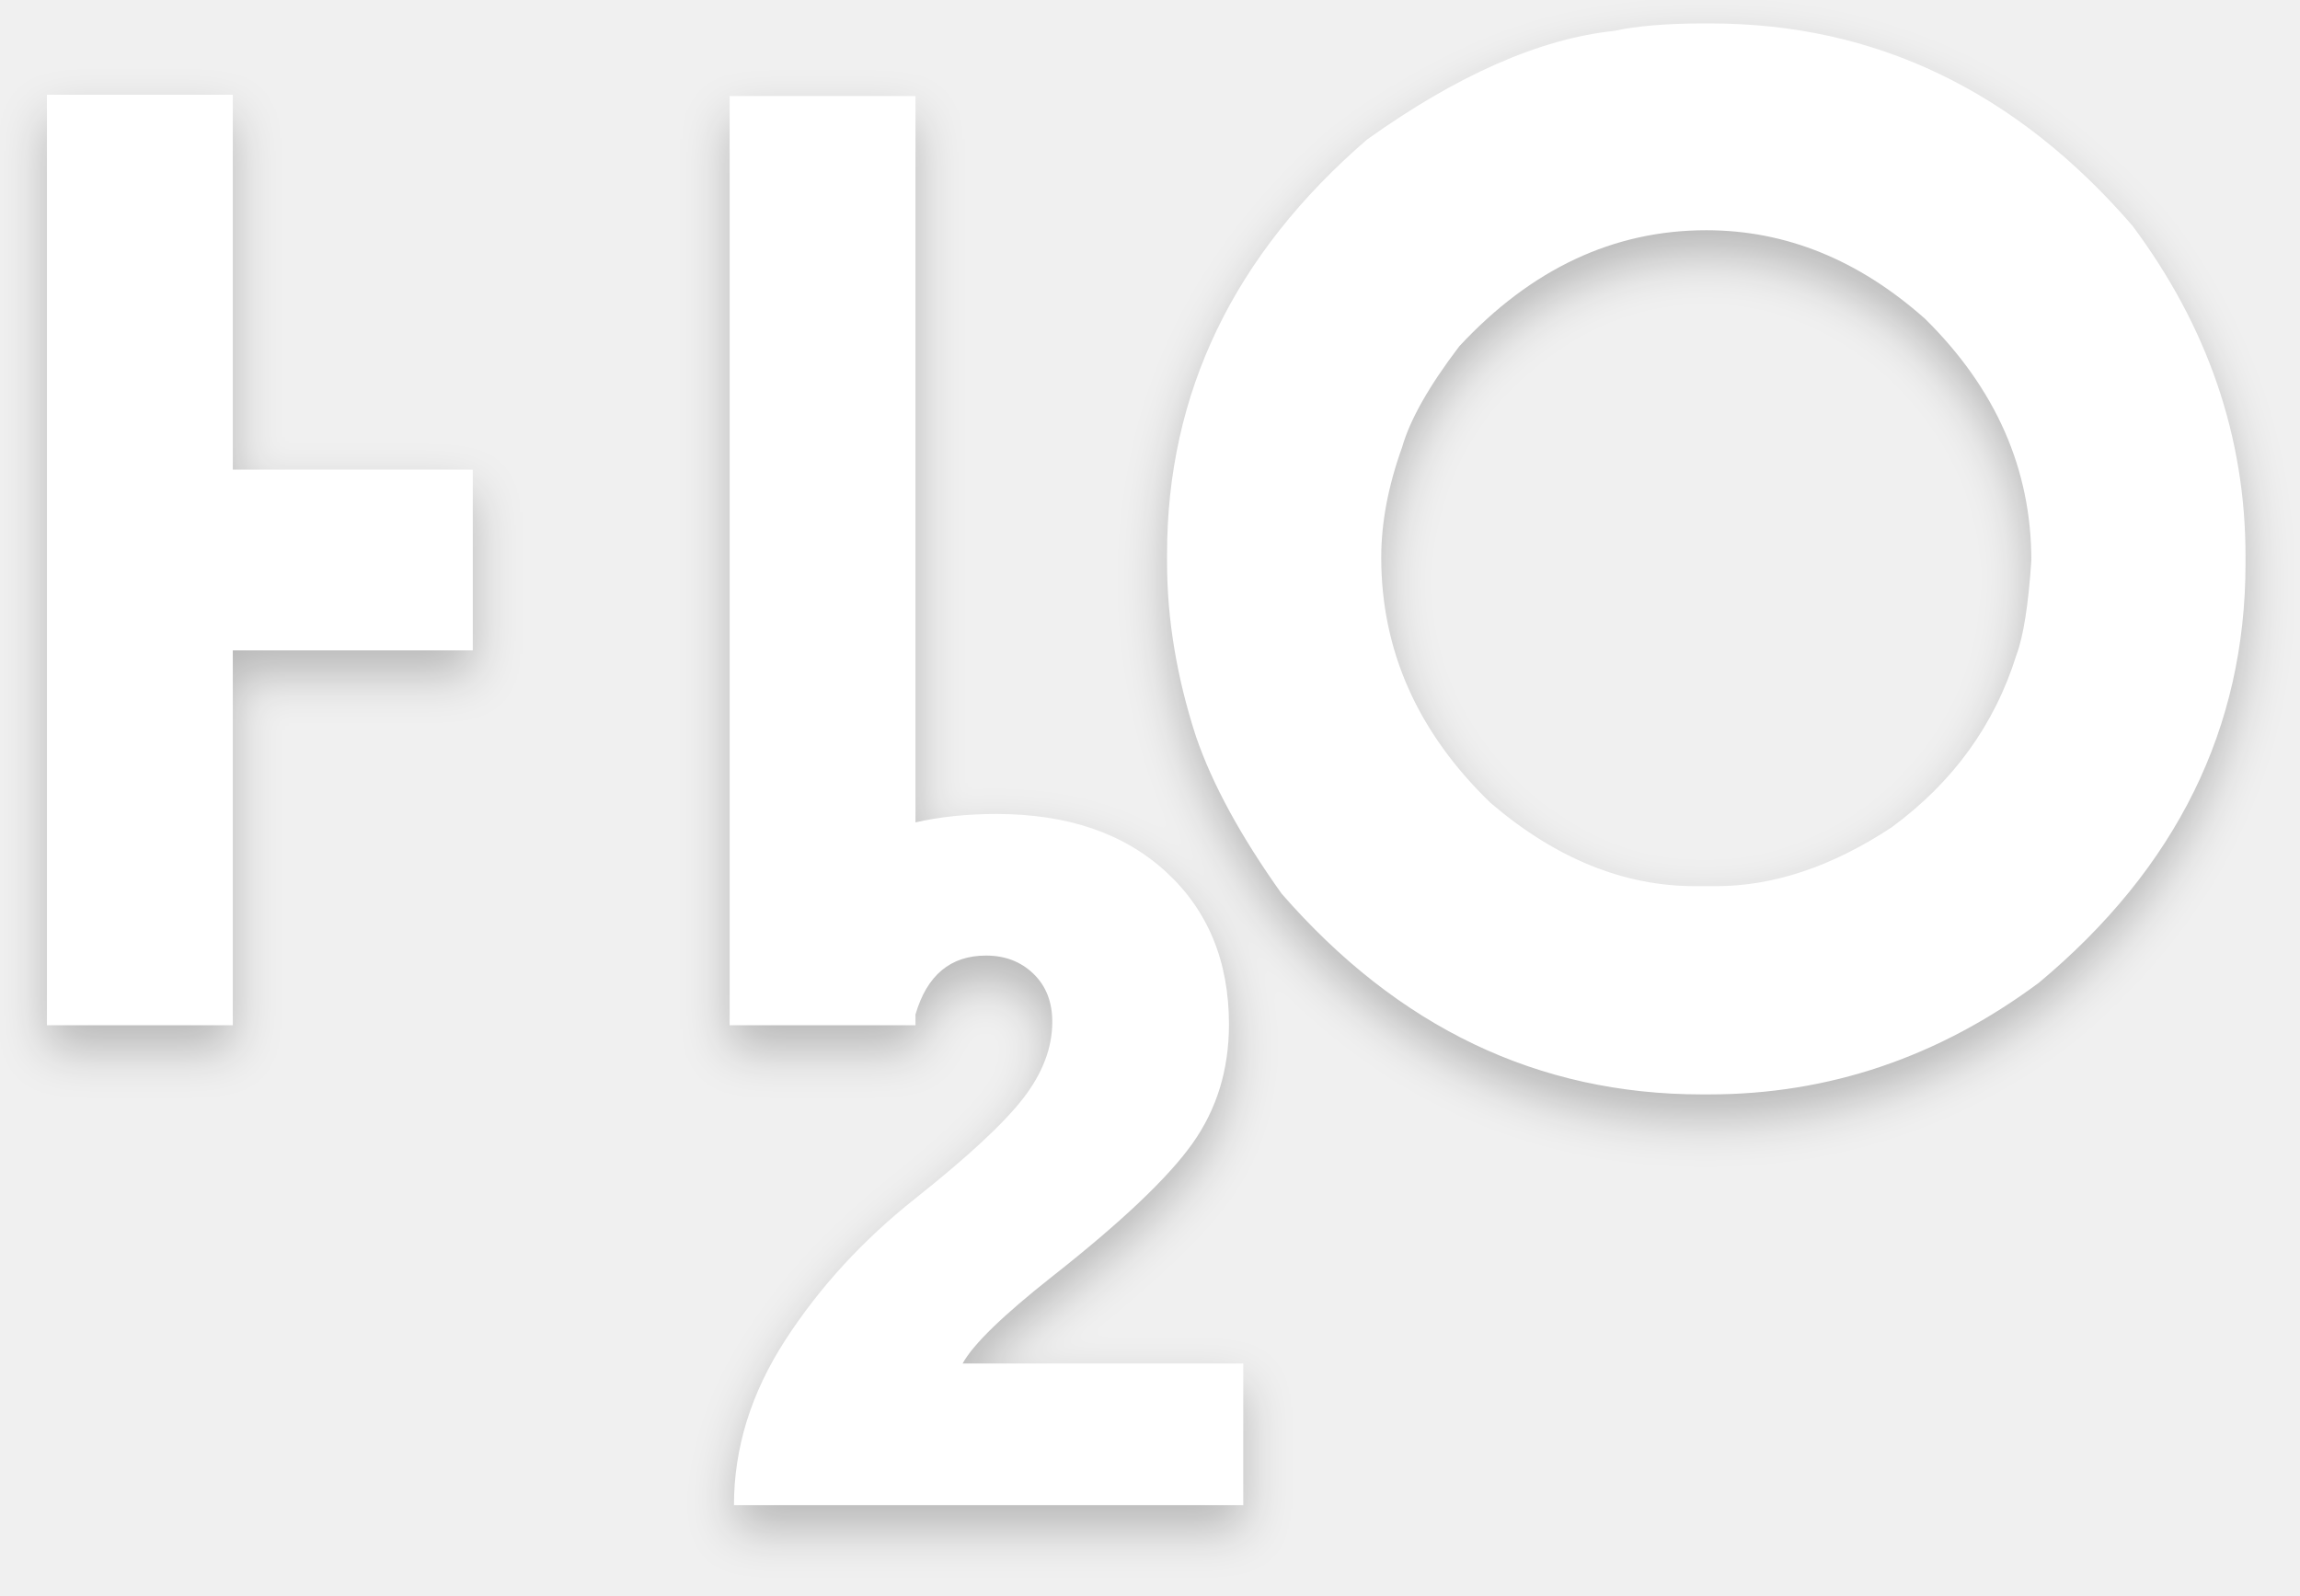
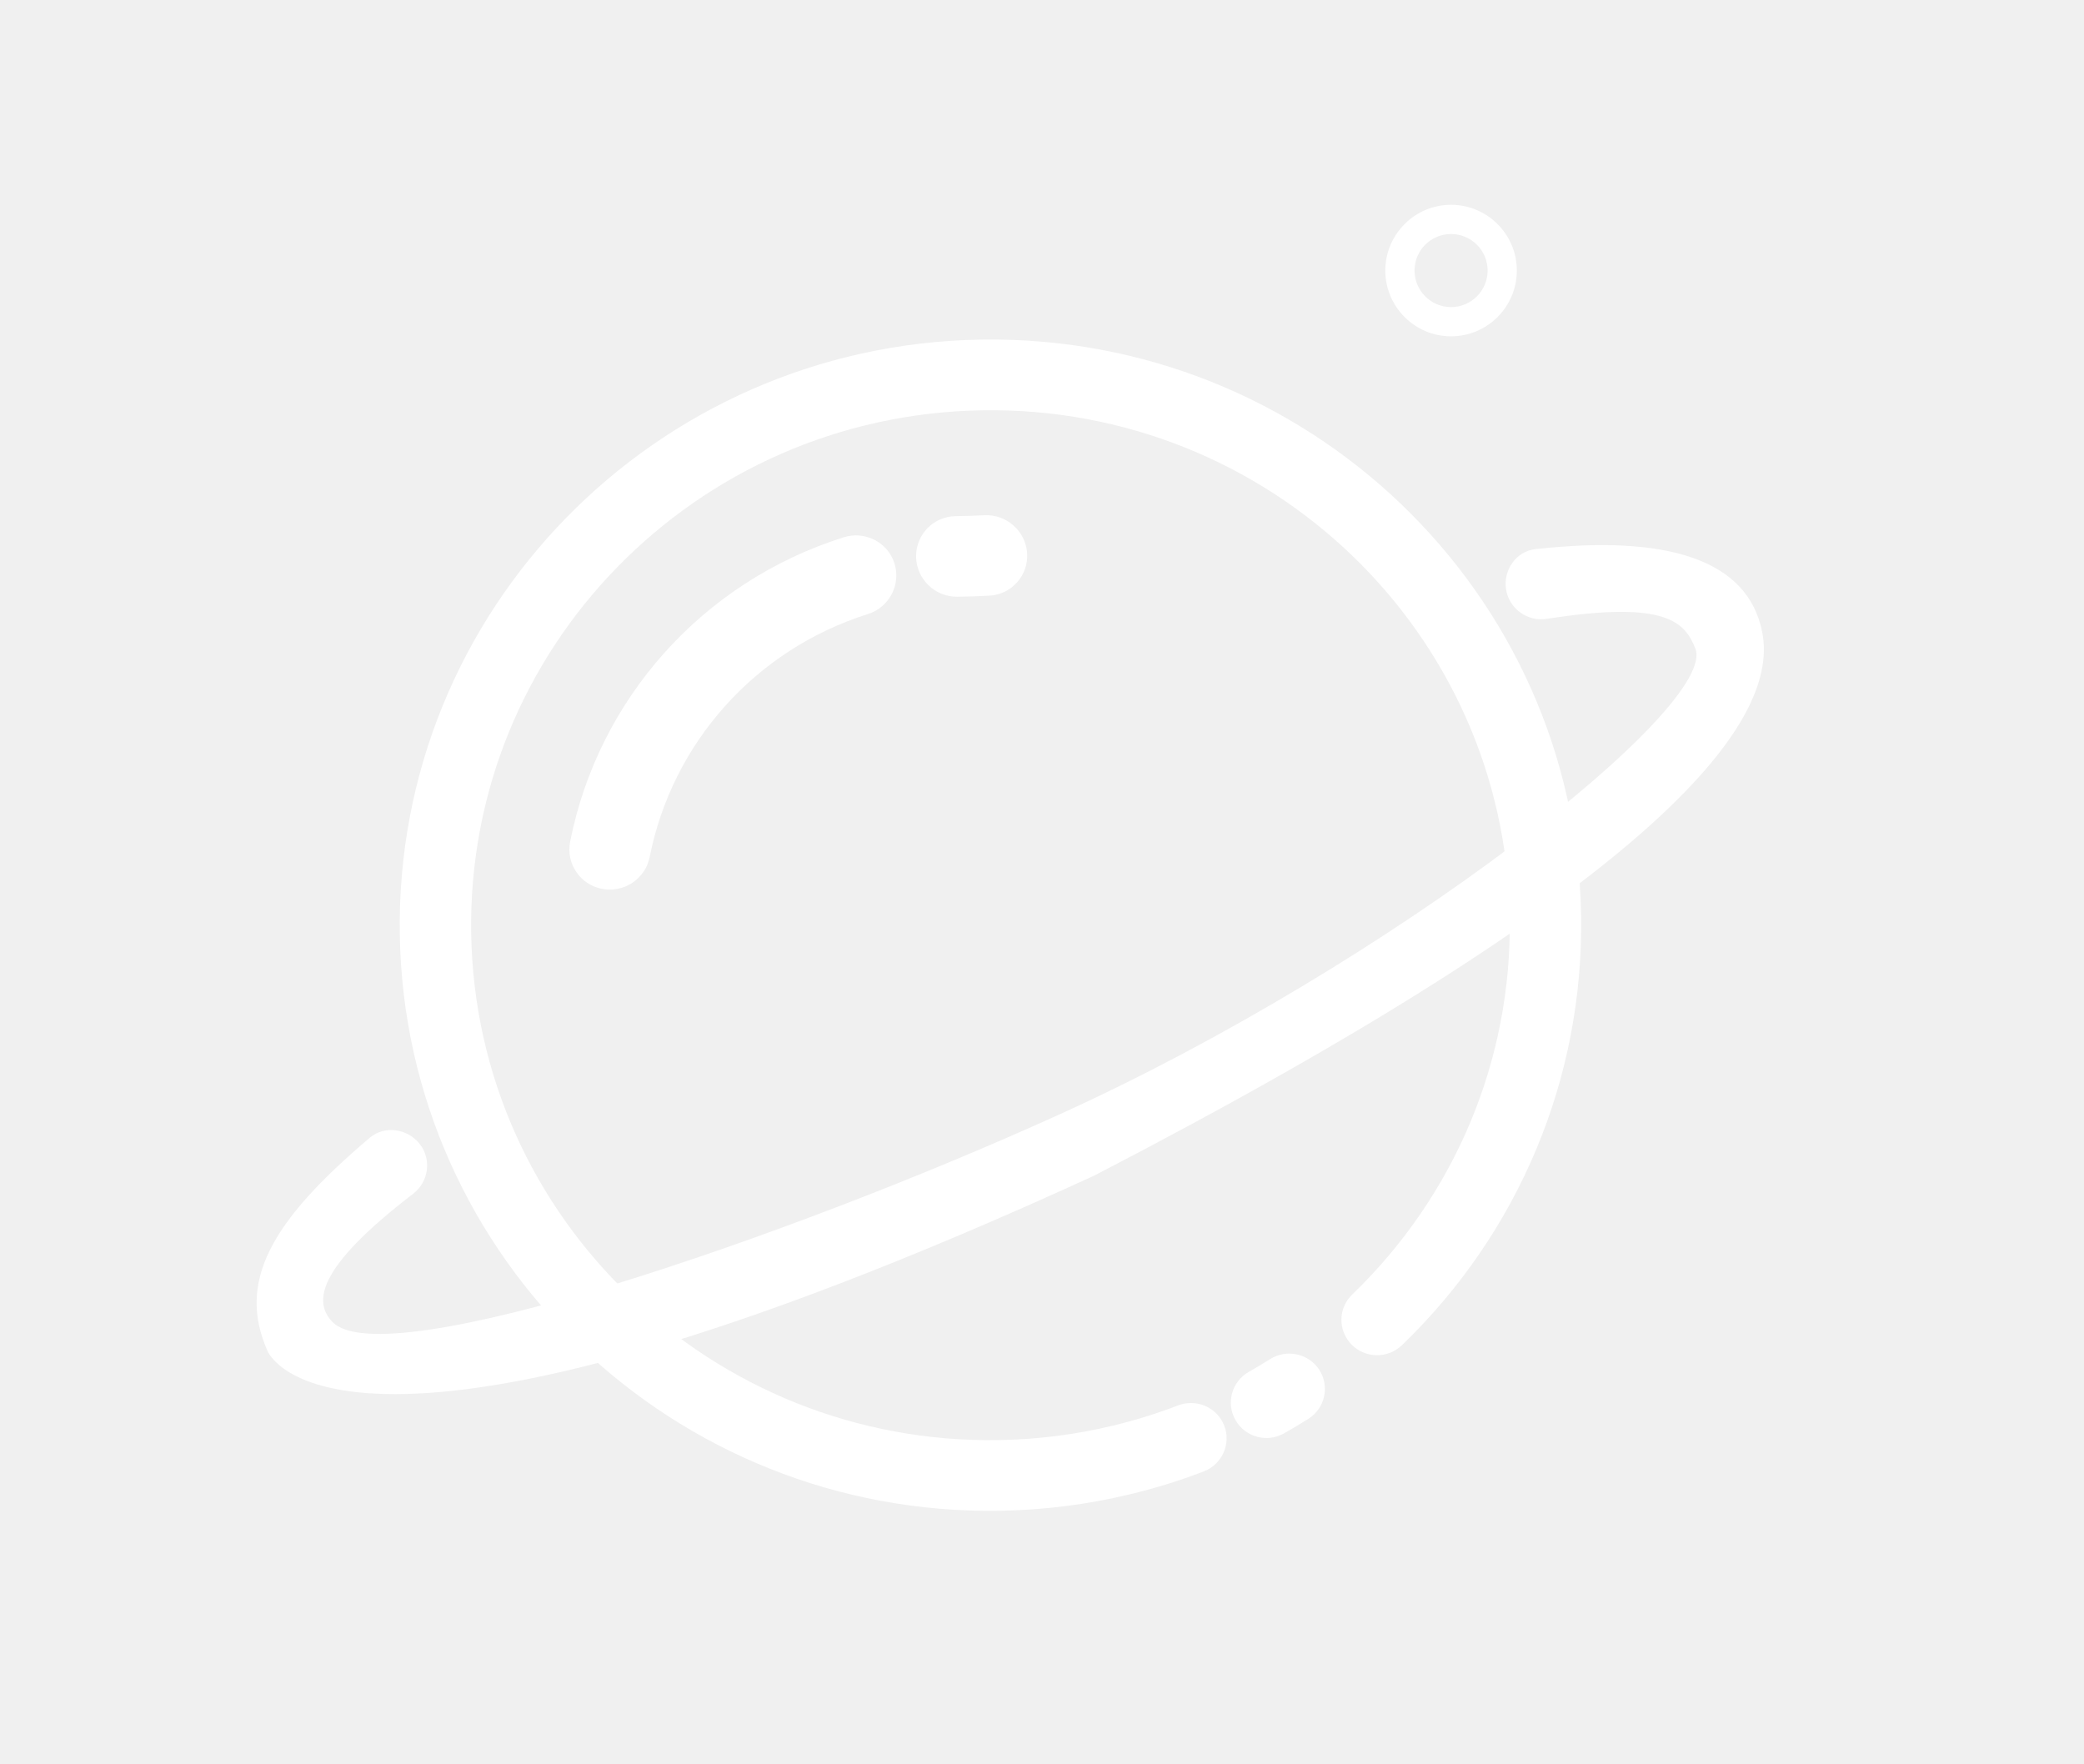
- <svg xmlns="http://www.w3.org/2000/svg" xmlns:xlink="http://www.w3.org/1999/xlink" width="98px" height="68px" viewBox="0 0 98 68" version="1.1">
-   <defs>
-     <path d="M2,4.038 L9.919,4.038 L9.919,20.014 L20.145,20.014 L20.145,27.714 L9.919,27.714 L9.919,43.69 L2,43.69 L2,4.038 Z M39.008,35.045 L39.008,4.093 L31.089,4.093 L31.089,43.69 L39.008,43.69 L39.008,43.231 C39.495,41.558 40.497,40.721 42.013,40.721 C42.825,40.721 43.498,40.979 44.033,41.496 C44.569,42.013 44.836,42.696 44.836,43.545 C44.836,44.652 44.421,45.741 43.591,46.811 C42.76,47.881 41.229,49.302 38.996,51.074 C36.763,52.845 34.917,54.857 33.459,57.108 C32.002,59.359 31.273,61.703 31.273,64.139 L52.974,64.139 L52.974,58.105 L41.016,58.105 C41.459,57.293 42.732,56.056 44.836,54.395 C47.789,52.07 49.782,50.179 50.815,48.721 C51.849,47.263 52.365,45.574 52.365,43.655 C52.365,40.961 51.47,38.793 49.68,37.15 C47.89,35.508 45.482,34.687 42.456,34.687 C41.203,34.687 40.054,34.806 39.008,35.045 Z M72.575,1 L72.892,1 C79.907,1 85.897,3.873 90.862,9.62 C94.074,13.931 95.679,18.621 95.679,23.692 L95.679,24.009 C95.679,31.023 92.742,36.982 86.869,41.883 C82.601,45.053 77.921,46.637 72.829,46.637 L72.512,46.637 C65.54,46.637 59.571,43.785 54.606,38.08 C52.873,35.65 51.658,33.421 50.961,31.393 C50.137,28.858 49.725,26.375 49.725,23.945 L49.725,23.628 C49.725,16.741 52.567,10.846 58.25,5.944 C62.096,3.197 65.603,1.655 68.772,1.317 C69.744,1.106 71.012,1 72.575,1 Z M58.853,23.755 C58.853,27.727 60.406,31.213 63.511,34.214 C66.279,36.58 69.184,37.763 72.227,37.763 L73.114,37.763 C75.565,37.763 78.058,36.929 80.594,35.26 C83.214,33.337 84.988,30.886 85.918,27.907 C86.214,27.125 86.425,25.784 86.552,23.882 C86.552,19.994 85.041,16.561 82.02,13.582 C79.189,11.068 76.083,9.811 72.702,9.811 C68.751,9.811 65.244,11.459 62.18,14.755 C60.891,16.445 60.078,17.882 59.74,19.065 C59.148,20.713 58.853,22.276 58.853,23.755 Z" id="path-1" />
-     <filter x="-50%" y="-50%" width="200%" height="200%" filterUnits="objectBoundingBox" id="filter-2">
-       <feOffset dx="0" dy="1" in="SourceAlpha" result="shadowOffsetOuter1" />
-       <feGaussianBlur stdDeviation="1" in="shadowOffsetOuter1" result="shadowBlurOuter1" />
-       <feColorMatrix values="0 0 0 0 0   0 0 0 0 0   0 0 0 0 0  0 0 0 0.236 0" type="matrix" in="shadowBlurOuter1" />
-     </filter>
-   </defs>
-   <g id="logo" stroke="none" stroke-width="1" fill="none" fill-rule="evenodd">
-     <g id="Combined-Shape">
-       <use fill="black" fill-opacity="1" filter="url(#filter-2)" xlink:href="#path-1" />
-       <use fill="#FFFFFF" fill-rule="evenodd" xlink:href="#path-1" />
-     </g>
-   </g>
+ <svg xmlns="http://www.w3.org/2000/svg" class="icon" width="200px" height="169.26px" viewBox="0 0 1210 1024" version="1.1">
+   <path d="M683.999 815.939c-12.389 4.779-25.039 8.674-38.07 11.807-21.364 5.14-43.451 7.951-65.9 8.333-166.537 2.771-303.698-128.848-306.449-293.92-2.751-165.111 129.993-301.188 296.53-303.959s303.718 128.868 306.469 293.96c1.385 83.57-32.107 162.2-91.441 219.386-8.232 7.871-8.413 20.902-0.422 29.055 7.971 8.092 21.083 8.293 29.296 0.361 67.386-64.896 105.556-154.409 103.99-249.504-3.112-187.781-159.208-337.451-348.575-334.299-189.387 3.132-340.403 157.923-337.291 345.664 3.112 187.781 159.188 337.431 348.575 334.279 25.521-0.422 50.559-3.614 74.916-9.457 14.778-3.514 29.276-7.992 43.331-13.413 10.662-4.096 15.963-16.023 11.827-26.585C706.708 817.084 694.661 811.863 683.999 815.939z" fill="#ffffff" />
+   <path d="M737.429 789.073c-4.016 2.55-8.152 4.98-12.469 7.469-9.899 5.642-13.232 18.252-7.57 28.031 5.723 9.859 18.393 13.232 28.292 7.51 4.839-2.751 9.477-5.522 14.035-8.413 9.618-6.064 12.429-18.774 6.305-28.372C759.858 785.82 747.047 782.989 737.429 789.073z" fill="#ffffff" />
+   <path d="M571.394 299.14c-5.381 0.321-10.823 0.422-16.425 0.502-13.051 0.161-23.292 10.762-23.071 23.653 0.261 12.951 10.983 23.292 23.894 23.131 6.285-0.06 12.449-0.281 18.593-0.602 12.931-0.683 22.77-11.726 21.987-24.657C595.509 308.316 584.366 298.417 571.394 299.14z" fill="#ffffff" />
+   <path d="M377.228 497.483c13.051-65.86 61.021-120.275 126.72-140.996 12.389-3.915 19.256-17.107 15.401-29.376-3.875-12.309-17.107-19.095-29.496-15.18-82.305 25.962-142.522 94.192-158.827 176.757-2.49 12.71 5.803 24.918 18.553 27.368C362.37 518.486 374.738 510.173 377.228 497.483" fill="#ffffff" />
+   <path d="M155.293 784.254c-17.65-39.857 1.626-74.875 59.535-123.808 8.694-7.269 22.007-5.14 28.974 3.835 6.887 8.975 5.1 21.826-3.915 28.794-56.403 43.251-57.848 62.928-46.925 74.353 30.159 31.504 264.905-49.174 420.961-119.873 195.009-88.268 384.216-237.698 370.381-271.19-6.104-14.758-16.063-28.111-86.26-17.067-11.084 1.747-21.866-5.863-23.613-17.148-1.747-11.064 5.823-22.228 17.188-23.352 75.518-8.413 123.286 5.582 131.579 48.371 10.682 55.017-67.265 149.309-387.81 315.324C193.684 885.212 155.293 784.254 155.293 784.254z" fill="#ffffff" />
+   <path d="M842.504 118.889c-21.043 0-38.171 17.148-38.171 38.171 0 21.083 17.148 38.191 38.171 38.191 21.063 0 38.191-17.107 38.191-38.191C880.695 136.037 863.567 118.889 842.504 118.889zM842.504 178.283c-11.706 0-21.204-9.518-21.204-21.224 0-11.706 9.497-21.204 21.204-21.204s21.224 9.497 21.224 21.204C863.728 168.786 854.21 178.283 842.504 178.283z" fill="#ffffff" />
</svg>
